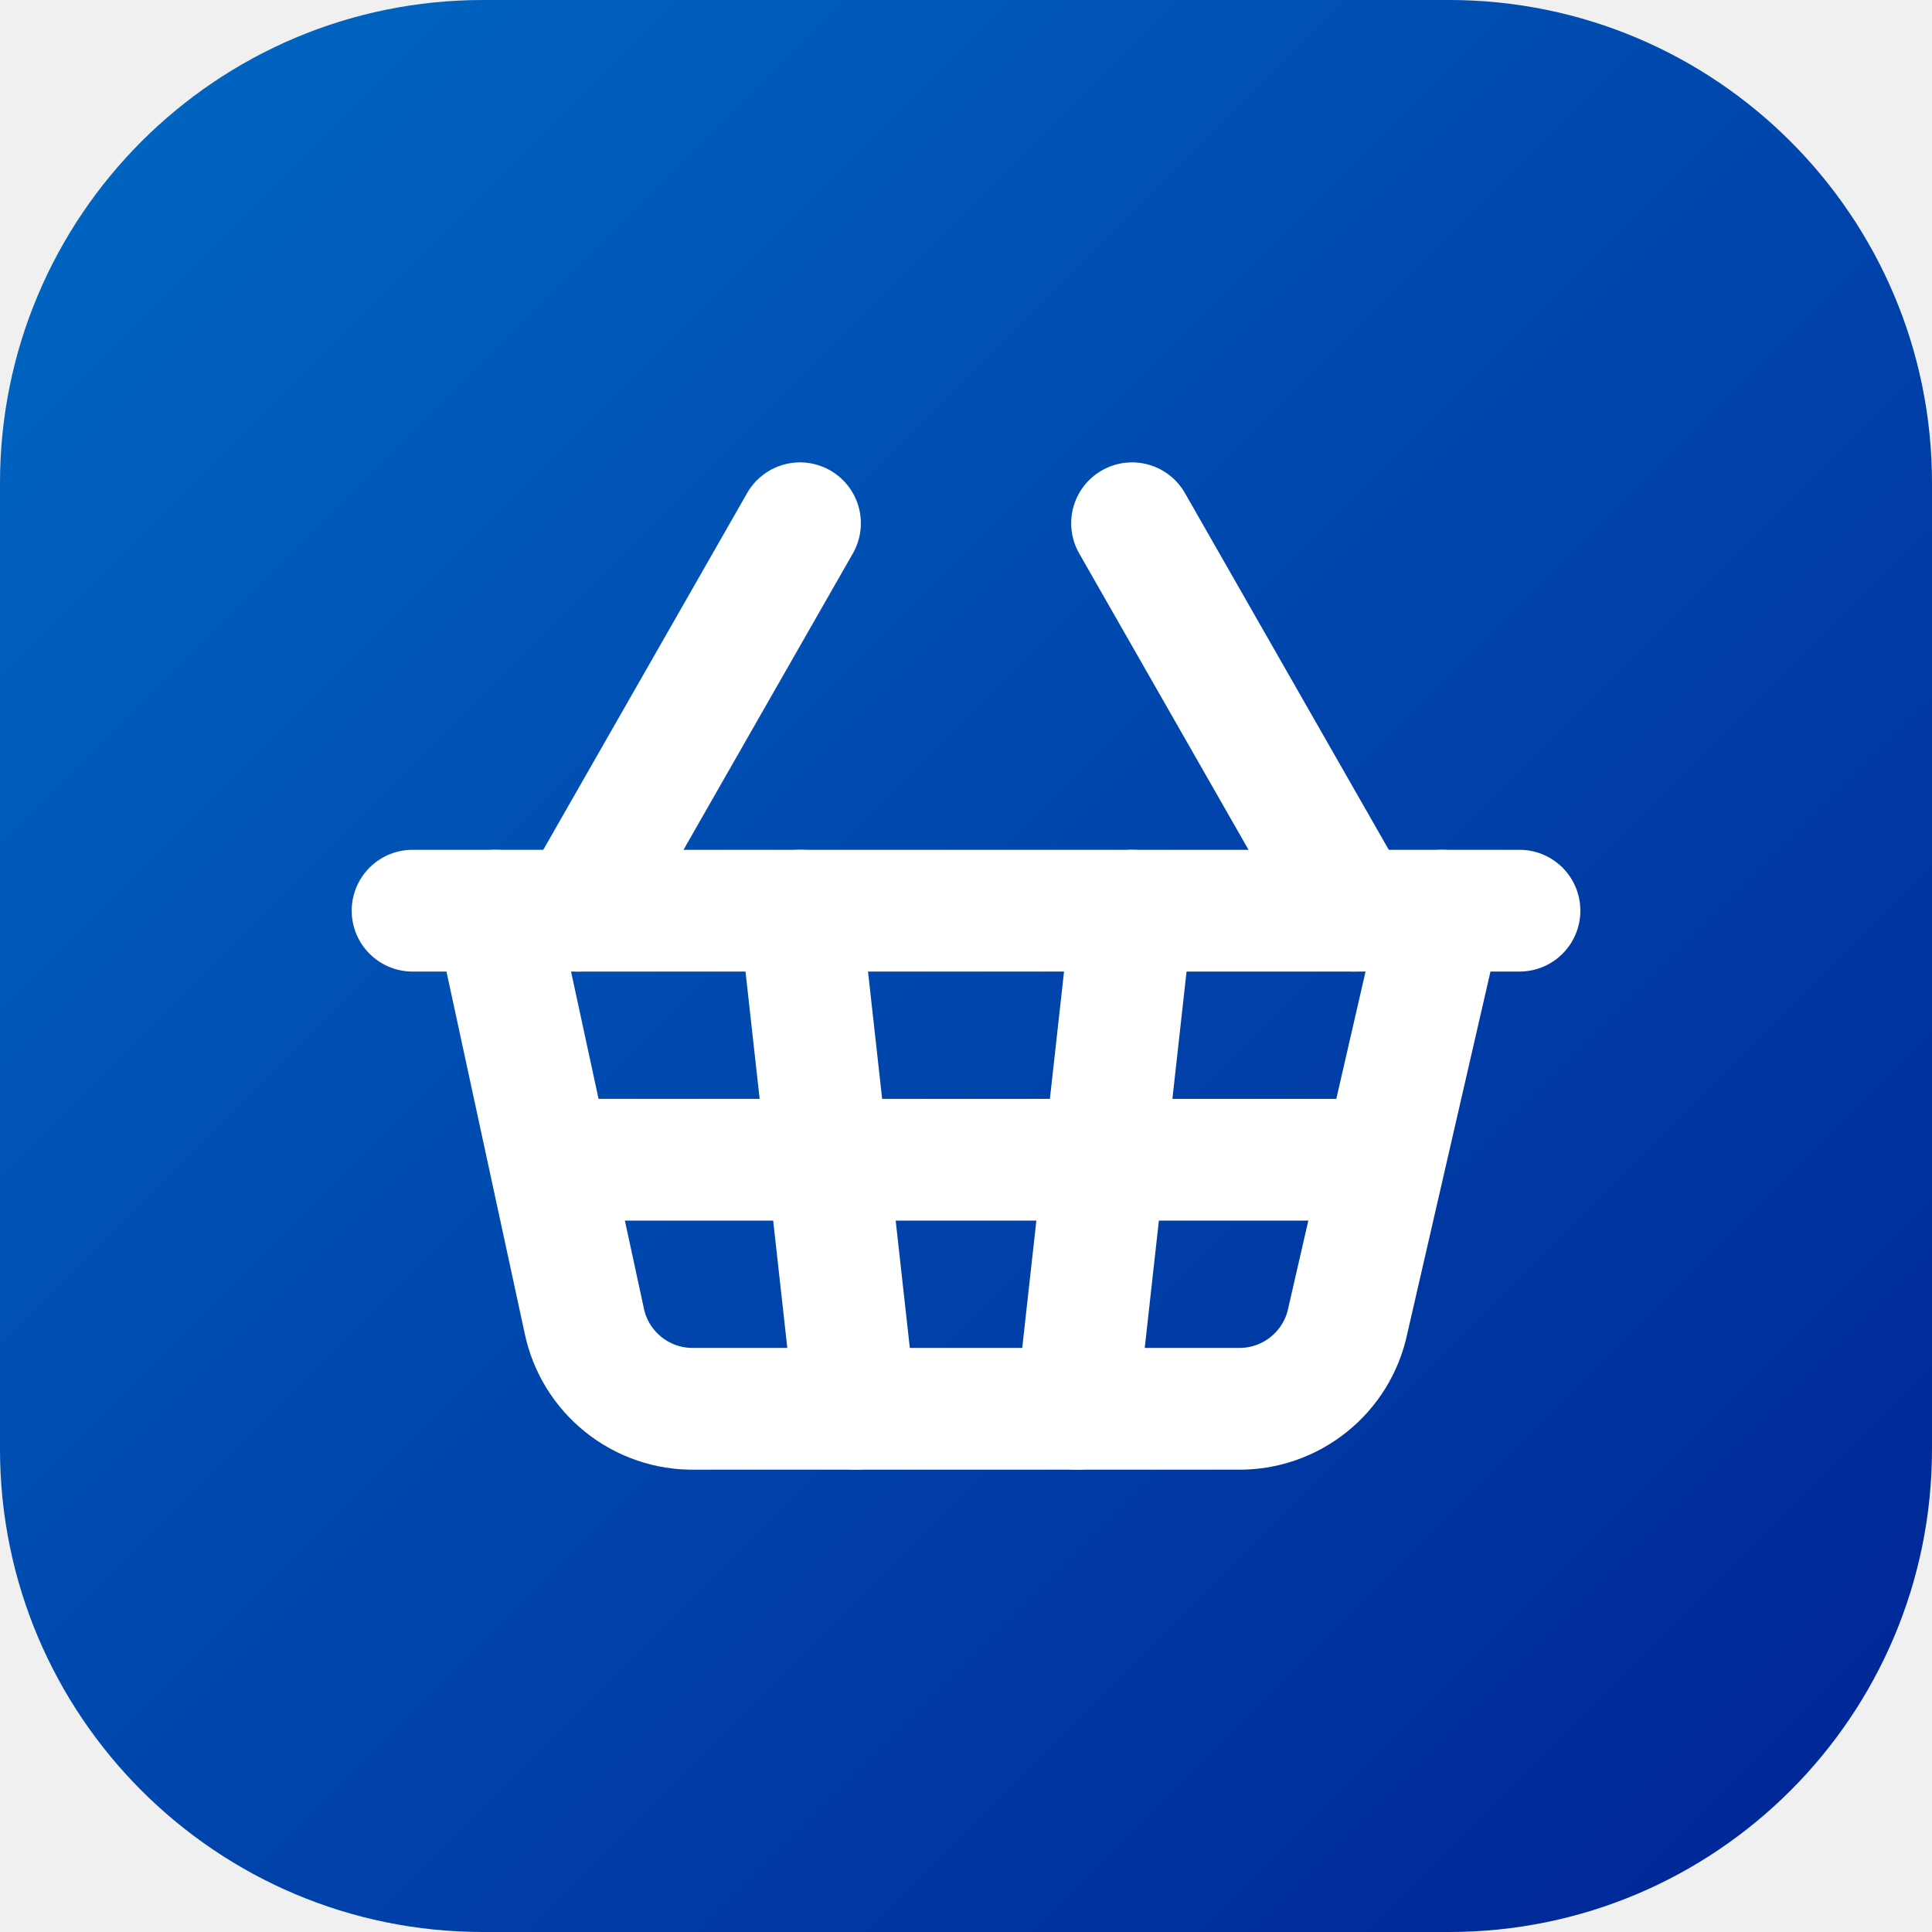
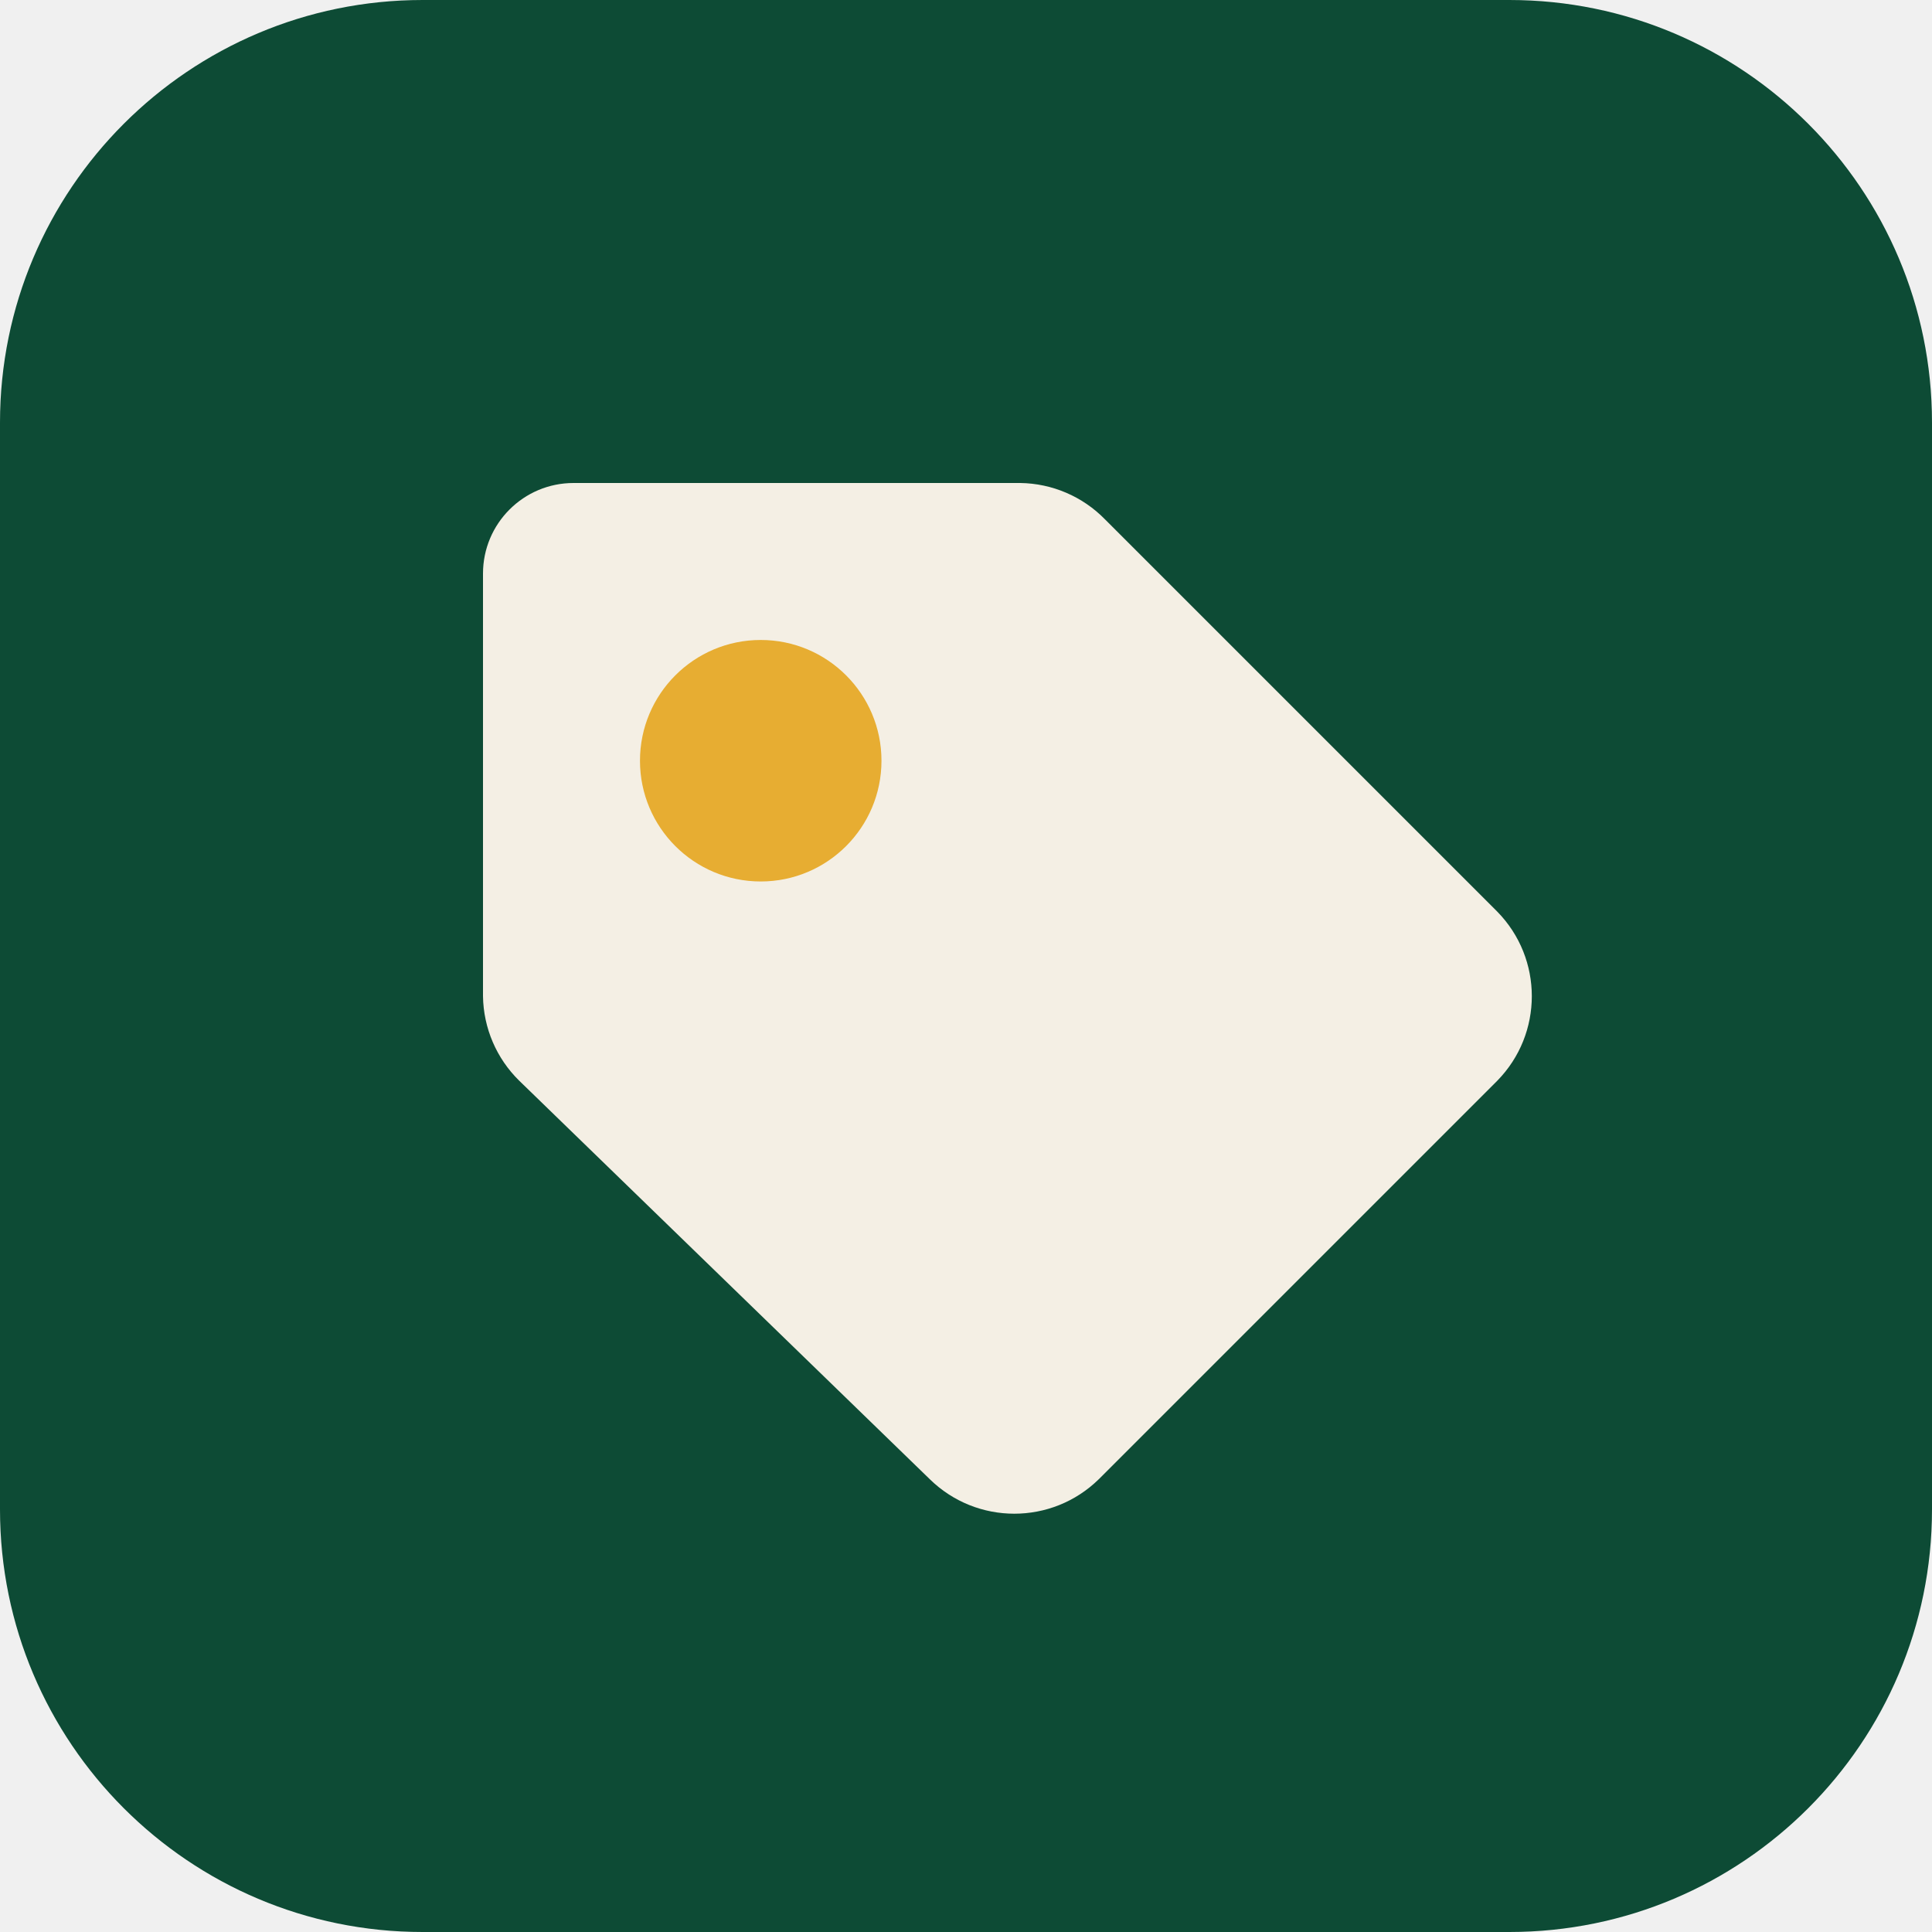
<svg xmlns="http://www.w3.org/2000/svg" viewBox="0 0 32 32" fill="none">
-   <defs>
-     <linearGradient id="brand-grad" x1="0%" y1="0%" x2="100%" y2="100%">
-       <stop offset="0%" stop-color="#0069c4" />
-       <stop offset="100%" stop-color="#002394" />
-     </linearGradient>
-   </defs>
-   <rect width="32" height="32" rx="8" fill="url(#brand-grad)" />
-   <g transform="translate(5, 5) scale(0.9167)" stroke="white" stroke-width="2.2" stroke-linecap="round" stroke-linejoin="round">
-     <path d="m15 11-1 9" />
-     <path d="m19 11-4-7" />
-     <path d="M2 11h20" />
-     <path d="m3.5 11 1.6 7.4a2 2 0 0 0 2 1.6h9.8a2 2 0 0 0 2-1.6l1.7-7.4" />
-     <path d="M4.5 15.5h15" />
-     <path d="m5 11 4-7" />
-     <path d="m9 11 1 9" />
-   </g>
+   <rect width="32" height="32" rx="7" fill="#0d4b35" />
+   <path d="M8 9.5A1.5 1.5 0 0 1 9.5 8h7.4a2 2 0 0 1 1.4.6l6.5 6.5a2 2 0 0 1 0 2.8l-6.6 6.6a2 2 0 0 1-2.8 0L8.6 17.9A2 2 0 0 1 8 16.5z" fill="#f4efe4" />
+   <circle cx="12.6" cy="12.6" r="2" fill="#e7ad32" />
</svg>
